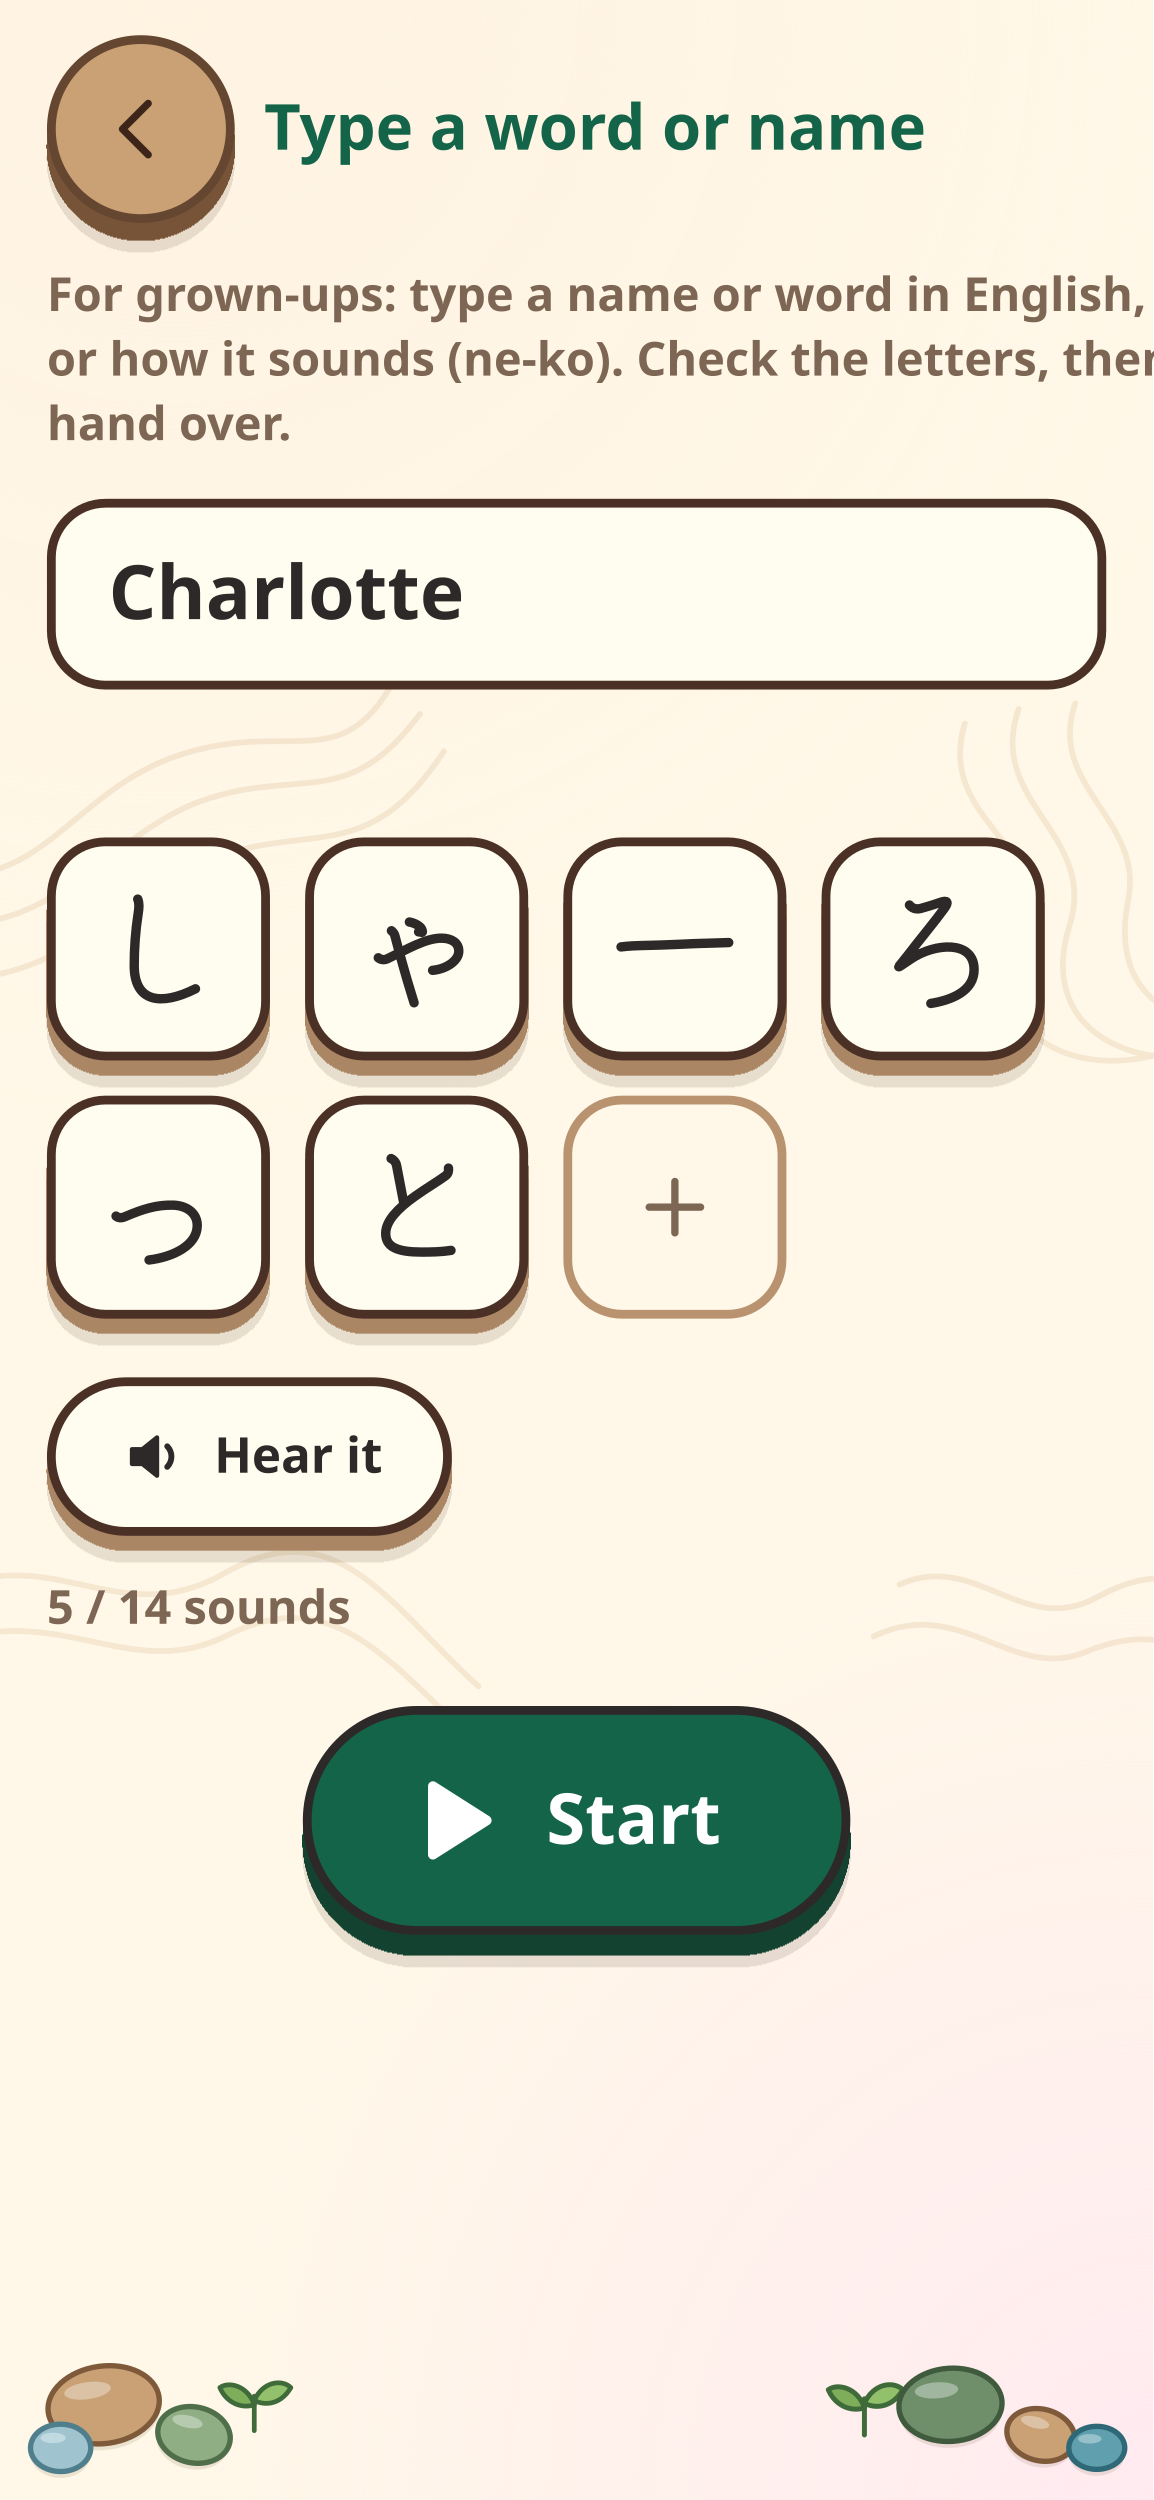
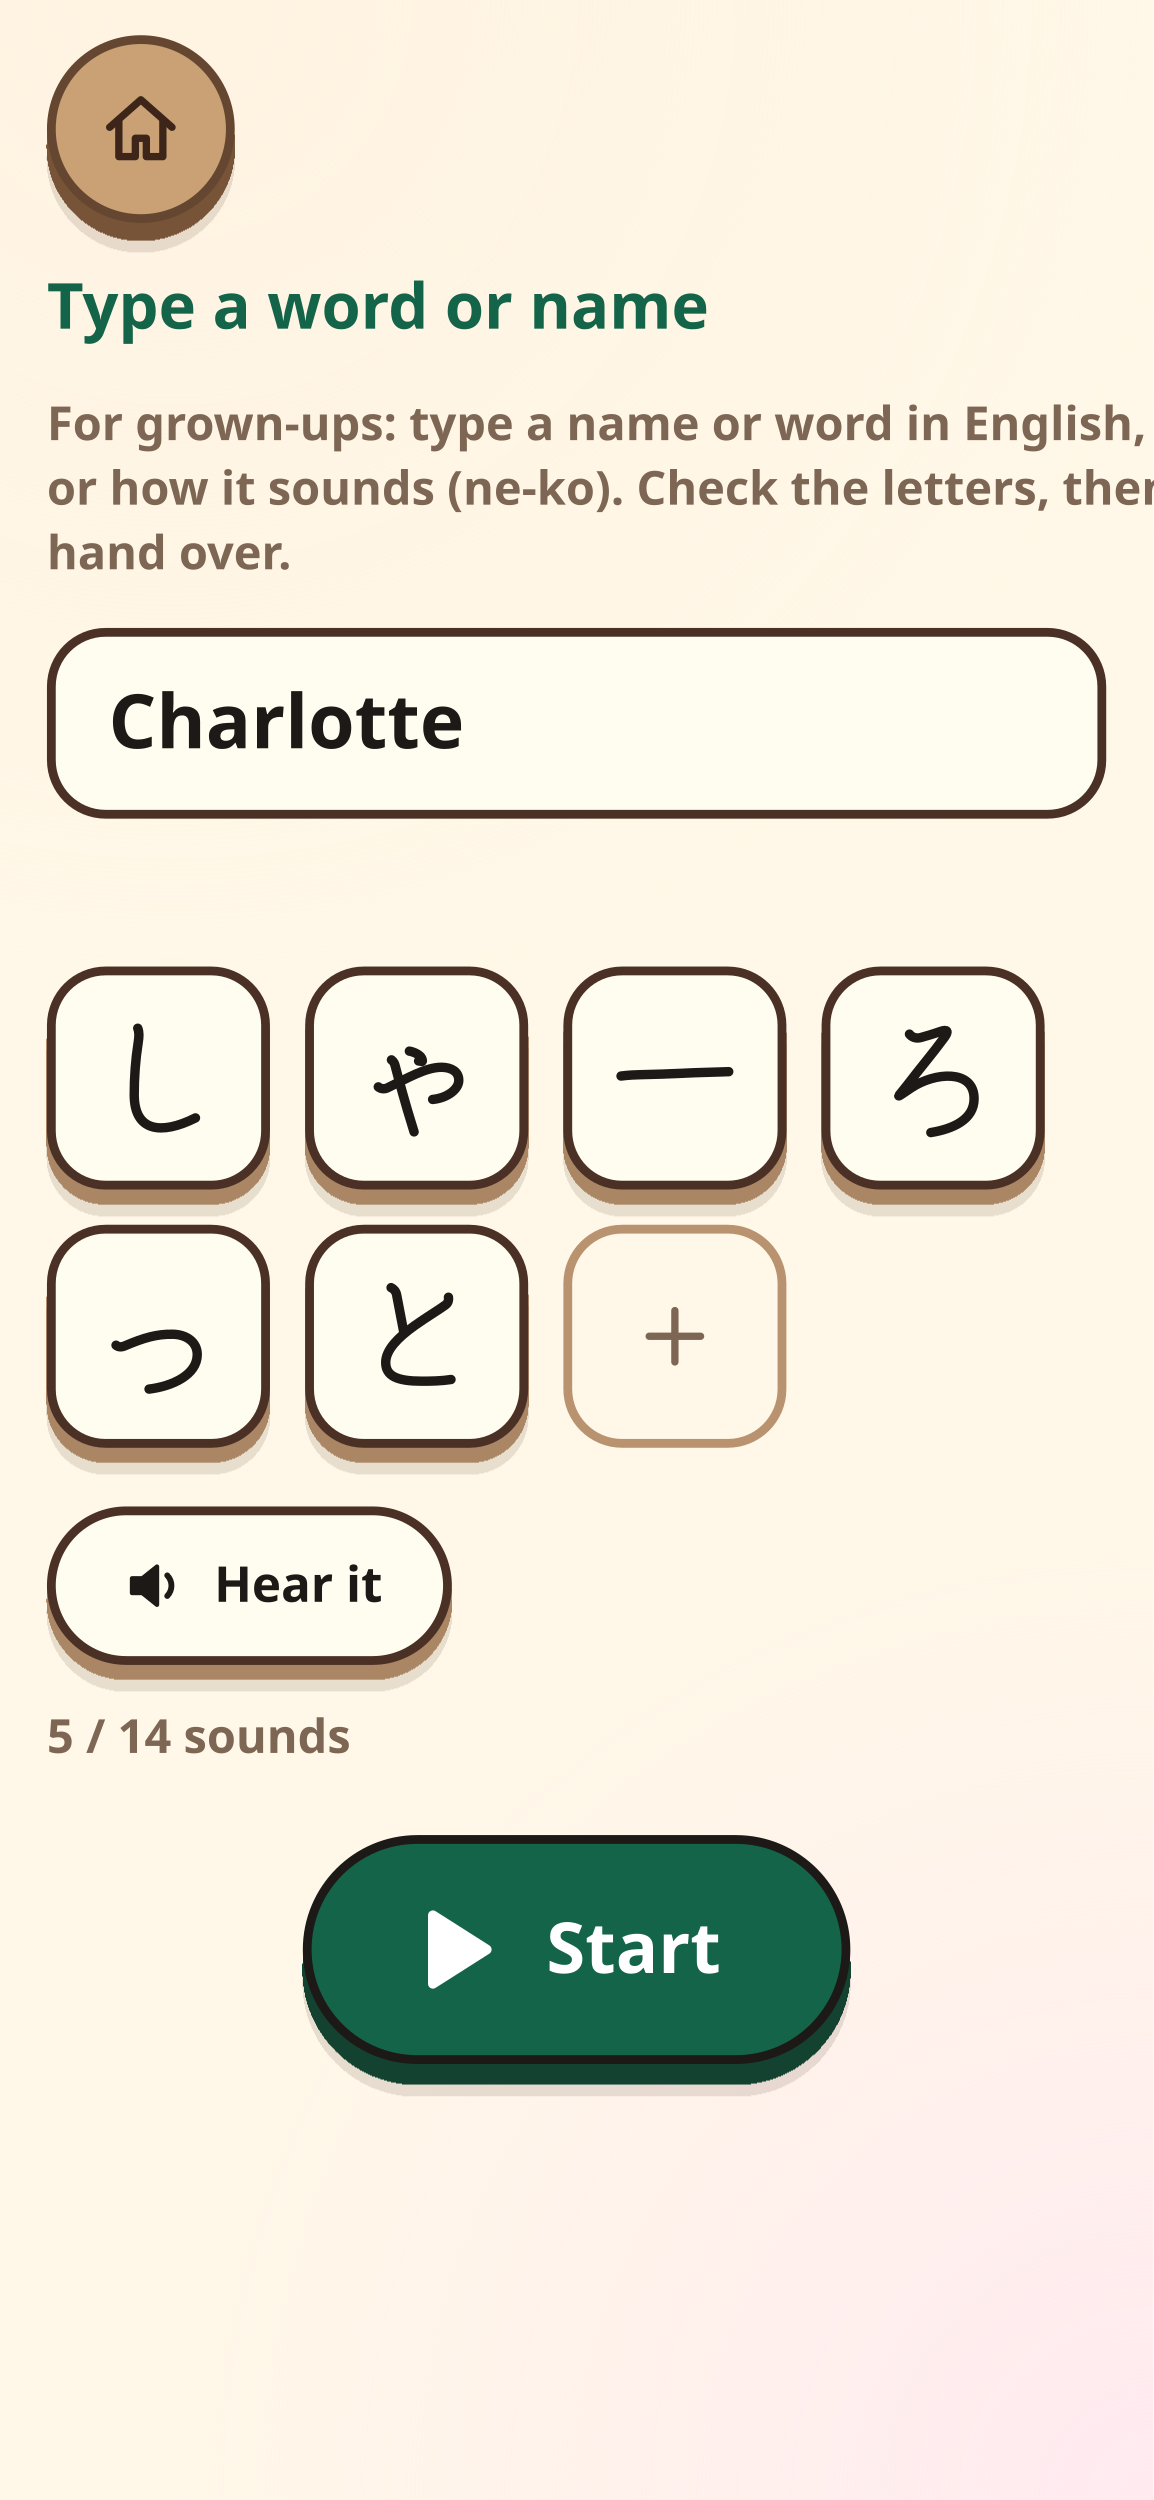
<svg xmlns="http://www.w3.org/2000/svg" width="393" height="852" viewBox="0 0 393 852" fill="none">
  <defs>
    <radialGradient id="glowA" cx="58.95" cy="0" r="383.4" gradientUnits="userSpaceOnUse">
      <stop stop-color="#fff3e2" />
      <stop offset="1" stop-color="#fff3e2" stop-opacity="0" />
    </radialGradient>
    <radialGradient id="glowB" cx="393" cy="852" r="340.8" gradientUnits="userSpaceOnUse">
      <stop stop-color="#ffeaf0" />
      <stop offset="1" stop-color="#ffeaf0" stop-opacity="0" />
    </radialGradient>
    <filter id="shadow1" x="2" y="-2" width="92" height="92" filterUnits="userSpaceOnUse" color-interpolation-filters="sRGB">
      <feFlood flood-opacity="0" result="BackgroundImageFix" />
      <feColorMatrix in="SourceAlpha" type="matrix" values="0 0 0 0 0 0 0 0 0 0 0 0 0 0 0 0 0 0 127 0" result="hardAlpha" />
      <feOffset dx="0" dy="6" />
      <feColorMatrix type="matrix" values="0 0 0 0 0.494 0 0 0 0 0.353 0 0 0 0 0.231 0 0 0 1 0" />
      <feBlend mode="normal" in2="BackgroundImageFix" result="effect1_dropShadow" />
      <feColorMatrix in="SourceAlpha" type="matrix" values="0 0 0 0 0 0 0 0 0 0 0 0 0 0 0 0 0 0 127 0" result="hardAlpha" />
      <feOffset dx="0" dy="10" />
      <feColorMatrix type="matrix" values="0 0 0 0 0.263 0 0 0 0 0.169 0 0 0 0 0.110 0 0 0 0.13 0" />
      <feBlend mode="normal" in2="effect1_dropShadow" result="effect2_dropShadow" />
      <feBlend mode="normal" in="SourceGraphic" in2="effect2_dropShadow" result="shape" />
    </filter>
-     <filter id="shadow2" x="3" y="272.4" width="102" height="102" filterUnits="userSpaceOnUse" color-interpolation-filters="sRGB">
-       <feFlood flood-opacity="0" result="BackgroundImageFix" />
-       <feColorMatrix in="SourceAlpha" type="matrix" values="0 0 0 0 0 0 0 0 0 0 0 0 0 0 0 0 0 0 127 0" result="hardAlpha" />
-       <feOffset dx="0" dy="5" />
-       <feColorMatrix type="matrix" values="0 0 0 0 0.725 0 0 0 0 0.576 0 0 0 0 0.435 0 0 0 1 0" />
-       <feBlend mode="normal" in2="BackgroundImageFix" result="effect1_dropShadow" />
-       <feColorMatrix in="SourceAlpha" type="matrix" values="0 0 0 0 0 0 0 0 0 0 0 0 0 0 0 0 0 0 127 0" result="hardAlpha" />
-       <feOffset dx="0" dy="9" />
-       <feColorMatrix type="matrix" values="0 0 0 0 0.263 0 0 0 0 0.169 0 0 0 0 0.110 0 0 0 0.13 0" />
-       <feBlend mode="normal" in2="effect1_dropShadow" result="effect2_dropShadow" />
-       <feBlend mode="normal" in="SourceGraphic" in2="effect2_dropShadow" result="shape" />
-     </filter>
-     <filter id="shadow3" x="91" y="272.4" width="102" height="102" filterUnits="userSpaceOnUse" color-interpolation-filters="sRGB">
-       <feFlood flood-opacity="0" result="BackgroundImageFix" />
-       <feColorMatrix in="SourceAlpha" type="matrix" values="0 0 0 0 0 0 0 0 0 0 0 0 0 0 0 0 0 0 127 0" result="hardAlpha" />
-       <feOffset dx="0" dy="5" />
-       <feColorMatrix type="matrix" values="0 0 0 0 0.725 0 0 0 0 0.576 0 0 0 0 0.435 0 0 0 1 0" />
-       <feBlend mode="normal" in2="BackgroundImageFix" result="effect1_dropShadow" />
-       <feColorMatrix in="SourceAlpha" type="matrix" values="0 0 0 0 0 0 0 0 0 0 0 0 0 0 0 0 0 0 127 0" result="hardAlpha" />
-       <feOffset dx="0" dy="9" />
-       <feColorMatrix type="matrix" values="0 0 0 0 0.263 0 0 0 0 0.169 0 0 0 0 0.110 0 0 0 0.13 0" />
-       <feBlend mode="normal" in2="effect1_dropShadow" result="effect2_dropShadow" />
-       <feBlend mode="normal" in="SourceGraphic" in2="effect2_dropShadow" result="shape" />
-     </filter>
-     <filter id="shadow4" x="179" y="272.4" width="102" height="102" filterUnits="userSpaceOnUse" color-interpolation-filters="sRGB">
-       <feFlood flood-opacity="0" result="BackgroundImageFix" />
-       <feColorMatrix in="SourceAlpha" type="matrix" values="0 0 0 0 0 0 0 0 0 0 0 0 0 0 0 0 0 0 127 0" result="hardAlpha" />
-       <feOffset dx="0" dy="5" />
-       <feColorMatrix type="matrix" values="0 0 0 0 0.725 0 0 0 0 0.576 0 0 0 0 0.435 0 0 0 1 0" />
-       <feBlend mode="normal" in2="BackgroundImageFix" result="effect1_dropShadow" />
-       <feColorMatrix in="SourceAlpha" type="matrix" values="0 0 0 0 0 0 0 0 0 0 0 0 0 0 0 0 0 0 127 0" result="hardAlpha" />
-       <feOffset dx="0" dy="9" />
-       <feColorMatrix type="matrix" values="0 0 0 0 0.263 0 0 0 0 0.169 0 0 0 0 0.110 0 0 0 0.13 0" />
-       <feBlend mode="normal" in2="effect1_dropShadow" result="effect2_dropShadow" />
-       <feBlend mode="normal" in="SourceGraphic" in2="effect2_dropShadow" result="shape" />
-     </filter>
-     <filter id="shadow5" x="267" y="272.4" width="102" height="102" filterUnits="userSpaceOnUse" color-interpolation-filters="sRGB">
-       <feFlood flood-opacity="0" result="BackgroundImageFix" />
-       <feColorMatrix in="SourceAlpha" type="matrix" values="0 0 0 0 0 0 0 0 0 0 0 0 0 0 0 0 0 0 127 0" result="hardAlpha" />
-       <feOffset dx="0" dy="5" />
-       <feColorMatrix type="matrix" values="0 0 0 0 0.725 0 0 0 0 0.576 0 0 0 0 0.435 0 0 0 1 0" />
-       <feBlend mode="normal" in2="BackgroundImageFix" result="effect1_dropShadow" />
-       <feColorMatrix in="SourceAlpha" type="matrix" values="0 0 0 0 0 0 0 0 0 0 0 0 0 0 0 0 0 0 127 0" result="hardAlpha" />
-       <feOffset dx="0" dy="9" />
-       <feColorMatrix type="matrix" values="0 0 0 0 0.263 0 0 0 0 0.169 0 0 0 0 0.110 0 0 0 0.13 0" />
-       <feBlend mode="normal" in2="effect1_dropShadow" result="effect2_dropShadow" />
-       <feBlend mode="normal" in="SourceGraphic" in2="effect2_dropShadow" result="shape" />
-     </filter>
-     <filter id="shadow6" x="3" y="360.4" width="102" height="102" filterUnits="userSpaceOnUse" color-interpolation-filters="sRGB">
-       <feFlood flood-opacity="0" result="BackgroundImageFix" />
-       <feColorMatrix in="SourceAlpha" type="matrix" values="0 0 0 0 0 0 0 0 0 0 0 0 0 0 0 0 0 0 127 0" result="hardAlpha" />
-       <feOffset dx="0" dy="5" />
-       <feColorMatrix type="matrix" values="0 0 0 0 0.725 0 0 0 0 0.576 0 0 0 0 0.435 0 0 0 1 0" />
-       <feBlend mode="normal" in2="BackgroundImageFix" result="effect1_dropShadow" />
-       <feColorMatrix in="SourceAlpha" type="matrix" values="0 0 0 0 0 0 0 0 0 0 0 0 0 0 0 0 0 0 127 0" result="hardAlpha" />
-       <feOffset dx="0" dy="9" />
-       <feColorMatrix type="matrix" values="0 0 0 0 0.263 0 0 0 0 0.169 0 0 0 0 0.110 0 0 0 0.13 0" />
-       <feBlend mode="normal" in2="effect1_dropShadow" result="effect2_dropShadow" />
-       <feBlend mode="normal" in="SourceGraphic" in2="effect2_dropShadow" result="shape" />
-     </filter>
-     <filter id="shadow7" x="91" y="360.4" width="102" height="102" filterUnits="userSpaceOnUse" color-interpolation-filters="sRGB">
-       <feFlood flood-opacity="0" result="BackgroundImageFix" />
-       <feColorMatrix in="SourceAlpha" type="matrix" values="0 0 0 0 0 0 0 0 0 0 0 0 0 0 0 0 0 0 127 0" result="hardAlpha" />
-       <feOffset dx="0" dy="5" />
-       <feColorMatrix type="matrix" values="0 0 0 0 0.725 0 0 0 0 0.576 0 0 0 0 0.435 0 0 0 1 0" />
-       <feBlend mode="normal" in2="BackgroundImageFix" result="effect1_dropShadow" />
-       <feColorMatrix in="SourceAlpha" type="matrix" values="0 0 0 0 0 0 0 0 0 0 0 0 0 0 0 0 0 0 127 0" result="hardAlpha" />
-       <feOffset dx="0" dy="9" />
-       <feColorMatrix type="matrix" values="0 0 0 0 0.263 0 0 0 0 0.169 0 0 0 0 0.110 0 0 0 0.13 0" />
-       <feBlend mode="normal" in2="effect1_dropShadow" result="effect2_dropShadow" />
-       <feBlend mode="normal" in="SourceGraphic" in2="effect2_dropShadow" result="shape" />
-     </filter>
-     <filter id="shadow8" x="3" y="456.4" width="164" height="80" filterUnits="userSpaceOnUse" color-interpolation-filters="sRGB">
-       <feFlood flood-opacity="0" result="BackgroundImageFix" />
-       <feColorMatrix in="SourceAlpha" type="matrix" values="0 0 0 0 0 0 0 0 0 0 0 0 0 0 0 0 0 0 127 0" result="hardAlpha" />
-       <feOffset dx="0" dy="5" />
-       <feColorMatrix type="matrix" values="0 0 0 0 0.725 0 0 0 0 0.576 0 0 0 0 0.435 0 0 0 1 0" />
-       <feBlend mode="normal" in2="BackgroundImageFix" result="effect1_dropShadow" />
-       <feColorMatrix in="SourceAlpha" type="matrix" values="0 0 0 0 0 0 0 0 0 0 0 0 0 0 0 0 0 0 127 0" result="hardAlpha" />
-       <feOffset dx="0" dy="9" />
-       <feColorMatrix type="matrix" values="0 0 0 0 0.263 0 0 0 0 0.169 0 0 0 0 0.110 0 0 0 0.13 0" />
-       <feBlend mode="normal" in2="effect1_dropShadow" result="effect2_dropShadow" />
-       <feBlend mode="normal" in="SourceGraphic" in2="effect2_dropShadow" result="shape" />
-     </filter>
-     <filter id="shadow9" x="88.2" y="566.4" width="216.6" height="108" filterUnits="userSpaceOnUse" color-interpolation-filters="sRGB">
+     <filter id="shadow2" x="3" y="316.4" width="102" height="102" filterUnits="userSpaceOnUse" color-interpolation-filters="sRGB">
+       <feFlood flood-opacity="0" result="BackgroundImageFix" />
+       <feColorMatrix in="SourceAlpha" type="matrix" values="0 0 0 0 0 0 0 0 0 0 0 0 0 0 0 0 0 0 127 0" result="hardAlpha" />
+       <feOffset dx="0" dy="5" />
+       <feColorMatrix type="matrix" values="0 0 0 0 0.725 0 0 0 0 0.576 0 0 0 0 0.435 0 0 0 1 0" />
+       <feBlend mode="normal" in2="BackgroundImageFix" result="effect1_dropShadow" />
+       <feColorMatrix in="SourceAlpha" type="matrix" values="0 0 0 0 0 0 0 0 0 0 0 0 0 0 0 0 0 0 127 0" result="hardAlpha" />
+       <feOffset dx="0" dy="9" />
+       <feColorMatrix type="matrix" values="0 0 0 0 0.263 0 0 0 0 0.169 0 0 0 0 0.110 0 0 0 0.13 0" />
+       <feBlend mode="normal" in2="effect1_dropShadow" result="effect2_dropShadow" />
+       <feBlend mode="normal" in="SourceGraphic" in2="effect2_dropShadow" result="shape" />
+     </filter>
+     <filter id="shadow3" x="91" y="316.4" width="102" height="102" filterUnits="userSpaceOnUse" color-interpolation-filters="sRGB">
+       <feFlood flood-opacity="0" result="BackgroundImageFix" />
+       <feColorMatrix in="SourceAlpha" type="matrix" values="0 0 0 0 0 0 0 0 0 0 0 0 0 0 0 0 0 0 127 0" result="hardAlpha" />
+       <feOffset dx="0" dy="5" />
+       <feColorMatrix type="matrix" values="0 0 0 0 0.725 0 0 0 0 0.576 0 0 0 0 0.435 0 0 0 1 0" />
+       <feBlend mode="normal" in2="BackgroundImageFix" result="effect1_dropShadow" />
+       <feColorMatrix in="SourceAlpha" type="matrix" values="0 0 0 0 0 0 0 0 0 0 0 0 0 0 0 0 0 0 127 0" result="hardAlpha" />
+       <feOffset dx="0" dy="9" />
+       <feColorMatrix type="matrix" values="0 0 0 0 0.263 0 0 0 0 0.169 0 0 0 0 0.110 0 0 0 0.13 0" />
+       <feBlend mode="normal" in2="effect1_dropShadow" result="effect2_dropShadow" />
+       <feBlend mode="normal" in="SourceGraphic" in2="effect2_dropShadow" result="shape" />
+     </filter>
+     <filter id="shadow4" x="179" y="316.4" width="102" height="102" filterUnits="userSpaceOnUse" color-interpolation-filters="sRGB">
+       <feFlood flood-opacity="0" result="BackgroundImageFix" />
+       <feColorMatrix in="SourceAlpha" type="matrix" values="0 0 0 0 0 0 0 0 0 0 0 0 0 0 0 0 0 0 127 0" result="hardAlpha" />
+       <feOffset dx="0" dy="5" />
+       <feColorMatrix type="matrix" values="0 0 0 0 0.725 0 0 0 0 0.576 0 0 0 0 0.435 0 0 0 1 0" />
+       <feBlend mode="normal" in2="BackgroundImageFix" result="effect1_dropShadow" />
+       <feColorMatrix in="SourceAlpha" type="matrix" values="0 0 0 0 0 0 0 0 0 0 0 0 0 0 0 0 0 0 127 0" result="hardAlpha" />
+       <feOffset dx="0" dy="9" />
+       <feColorMatrix type="matrix" values="0 0 0 0 0.263 0 0 0 0 0.169 0 0 0 0 0.110 0 0 0 0.13 0" />
+       <feBlend mode="normal" in2="effect1_dropShadow" result="effect2_dropShadow" />
+       <feBlend mode="normal" in="SourceGraphic" in2="effect2_dropShadow" result="shape" />
+     </filter>
+     <filter id="shadow5" x="267" y="316.4" width="102" height="102" filterUnits="userSpaceOnUse" color-interpolation-filters="sRGB">
+       <feFlood flood-opacity="0" result="BackgroundImageFix" />
+       <feColorMatrix in="SourceAlpha" type="matrix" values="0 0 0 0 0 0 0 0 0 0 0 0 0 0 0 0 0 0 127 0" result="hardAlpha" />
+       <feOffset dx="0" dy="5" />
+       <feColorMatrix type="matrix" values="0 0 0 0 0.725 0 0 0 0 0.576 0 0 0 0 0.435 0 0 0 1 0" />
+       <feBlend mode="normal" in2="BackgroundImageFix" result="effect1_dropShadow" />
+       <feColorMatrix in="SourceAlpha" type="matrix" values="0 0 0 0 0 0 0 0 0 0 0 0 0 0 0 0 0 0 127 0" result="hardAlpha" />
+       <feOffset dx="0" dy="9" />
+       <feColorMatrix type="matrix" values="0 0 0 0 0.263 0 0 0 0 0.169 0 0 0 0 0.110 0 0 0 0.13 0" />
+       <feBlend mode="normal" in2="effect1_dropShadow" result="effect2_dropShadow" />
+       <feBlend mode="normal" in="SourceGraphic" in2="effect2_dropShadow" result="shape" />
+     </filter>
+     <filter id="shadow6" x="3" y="404.4" width="102" height="102" filterUnits="userSpaceOnUse" color-interpolation-filters="sRGB">
+       <feFlood flood-opacity="0" result="BackgroundImageFix" />
+       <feColorMatrix in="SourceAlpha" type="matrix" values="0 0 0 0 0 0 0 0 0 0 0 0 0 0 0 0 0 0 127 0" result="hardAlpha" />
+       <feOffset dx="0" dy="5" />
+       <feColorMatrix type="matrix" values="0 0 0 0 0.725 0 0 0 0 0.576 0 0 0 0 0.435 0 0 0 1 0" />
+       <feBlend mode="normal" in2="BackgroundImageFix" result="effect1_dropShadow" />
+       <feColorMatrix in="SourceAlpha" type="matrix" values="0 0 0 0 0 0 0 0 0 0 0 0 0 0 0 0 0 0 127 0" result="hardAlpha" />
+       <feOffset dx="0" dy="9" />
+       <feColorMatrix type="matrix" values="0 0 0 0 0.263 0 0 0 0 0.169 0 0 0 0 0.110 0 0 0 0.13 0" />
+       <feBlend mode="normal" in2="effect1_dropShadow" result="effect2_dropShadow" />
+       <feBlend mode="normal" in="SourceGraphic" in2="effect2_dropShadow" result="shape" />
+     </filter>
+     <filter id="shadow7" x="91" y="404.4" width="102" height="102" filterUnits="userSpaceOnUse" color-interpolation-filters="sRGB">
+       <feFlood flood-opacity="0" result="BackgroundImageFix" />
+       <feColorMatrix in="SourceAlpha" type="matrix" values="0 0 0 0 0 0 0 0 0 0 0 0 0 0 0 0 0 0 127 0" result="hardAlpha" />
+       <feOffset dx="0" dy="5" />
+       <feColorMatrix type="matrix" values="0 0 0 0 0.725 0 0 0 0 0.576 0 0 0 0 0.435 0 0 0 1 0" />
+       <feBlend mode="normal" in2="BackgroundImageFix" result="effect1_dropShadow" />
+       <feColorMatrix in="SourceAlpha" type="matrix" values="0 0 0 0 0 0 0 0 0 0 0 0 0 0 0 0 0 0 127 0" result="hardAlpha" />
+       <feOffset dx="0" dy="9" />
+       <feColorMatrix type="matrix" values="0 0 0 0 0.263 0 0 0 0 0.169 0 0 0 0 0.110 0 0 0 0.13 0" />
+       <feBlend mode="normal" in2="effect1_dropShadow" result="effect2_dropShadow" />
+       <feBlend mode="normal" in="SourceGraphic" in2="effect2_dropShadow" result="shape" />
+     </filter>
+     <filter id="shadow8" x="3" y="500.4" width="164" height="80" filterUnits="userSpaceOnUse" color-interpolation-filters="sRGB">
+       <feFlood flood-opacity="0" result="BackgroundImageFix" />
+       <feColorMatrix in="SourceAlpha" type="matrix" values="0 0 0 0 0 0 0 0 0 0 0 0 0 0 0 0 0 0 127 0" result="hardAlpha" />
+       <feOffset dx="0" dy="5" />
+       <feColorMatrix type="matrix" values="0 0 0 0 0.725 0 0 0 0 0.576 0 0 0 0 0.435 0 0 0 1 0" />
+       <feBlend mode="normal" in2="BackgroundImageFix" result="effect1_dropShadow" />
+       <feColorMatrix in="SourceAlpha" type="matrix" values="0 0 0 0 0 0 0 0 0 0 0 0 0 0 0 0 0 0 127 0" result="hardAlpha" />
+       <feOffset dx="0" dy="9" />
+       <feColorMatrix type="matrix" values="0 0 0 0 0.263 0 0 0 0 0.169 0 0 0 0 0.110 0 0 0 0.13 0" />
+       <feBlend mode="normal" in2="effect1_dropShadow" result="effect2_dropShadow" />
+       <feBlend mode="normal" in="SourceGraphic" in2="effect2_dropShadow" result="shape" />
+     </filter>
+     <filter id="shadow9" x="88.2" y="610.4" width="216.6" height="108" filterUnits="userSpaceOnUse" color-interpolation-filters="sRGB">
      <feFlood flood-opacity="0" result="BackgroundImageFix" />
      <feColorMatrix in="SourceAlpha" type="matrix" values="0 0 0 0 0 0 0 0 0 0 0 0 0 0 0 0 0 0 127 0" result="hardAlpha" />
      <feOffset dx="0" dy="7" />
      <feColorMatrix type="matrix" values="0 0 0 0 0.043 0 0 0 0 0.271 0 0 0 0 0.196 0 0 0 1 0" />
      <feBlend mode="normal" in2="BackgroundImageFix" result="effect1_dropShadow" />
      <feColorMatrix in="SourceAlpha" type="matrix" values="0 0 0 0 0 0 0 0 0 0 0 0 0 0 0 0 0 0 127 0" result="hardAlpha" />
      <feOffset dx="0" dy="11" />
      <feColorMatrix type="matrix" values="0 0 0 0 0.263 0 0 0 0 0.169 0 0 0 0 0.110 0 0 0 0.13 0" />
      <feBlend mode="normal" in2="effect1_dropShadow" result="effect2_dropShadow" />
      <feBlend mode="normal" in="SourceGraphic" in2="effect2_dropShadow" result="shape" />
    </filter>
  </defs>
  <g id="background">
    <rect width="393" height="852" fill="rgb(255, 248, 232)" />
    <rect width="393" height="852" fill="url(#glowA)" />
    <rect width="393" height="852" fill="url(#glowB)" />
  </g>
  <g id="div">
-     <g id="svg" transform="translate(0 262.3) scale(0.3275)">
-       <g fill="none" stroke="rgb(217, 185, 143)" stroke-width="6px" stroke-linecap="round" stroke-linejoin="miter" opacity="0.27">
-         <path d="M-80 102C38 138 73 22 186-15S350 5 405-84" fill="none" stroke="rgb(217, 185, 143)" stroke-width="6px" stroke-linecap="round" stroke-linejoin="miter" />
-         <path d="M-96 151C45 195 109 67 211 32S361 44 437-58" fill="none" stroke="rgb(217, 185, 143)" stroke-width="6px" stroke-linecap="round" stroke-linejoin="miter" />
-         <path d="M-94 209C48 248 126 127 226 91S383 100 462-19" fill="none" stroke="rgb(217, 185, 143)" stroke-width="6px" stroke-linecap="round" stroke-linejoin="miter" />
-         <path d="M1004-48c-31 105 98 122 57 224s62 149 154 117" fill="none" stroke="rgb(217, 185, 143)" stroke-width="6px" stroke-linecap="round" stroke-linejoin="miter" />
-         <path d="M1060-63c-34 98 83 129 53 225s42 144 135 138" fill="none" stroke="rgb(217, 185, 143)" stroke-width="6px" stroke-linecap="round" stroke-linejoin="miter" />
-         <path d="M1119-69c-30 87 72 120 55 205s31 129 111 130" fill="none" stroke="rgb(217, 185, 143)" stroke-width="6px" stroke-linecap="round" stroke-linejoin="miter" />
-         <path d="M-79 867c127-78 196 36 313-31s170 33 264 118" fill="none" stroke="rgb(217, 185, 143)" stroke-width="6px" stroke-linecap="round" stroke-linejoin="miter" />
-         <path d="M-99 931c143-88 223 26 335-30s168 27 263 115" fill="none" stroke="rgb(217, 185, 143)" stroke-width="6px" stroke-linecap="round" stroke-linejoin="miter" />
-         <path d="M936 848c80-36 128 56 206 13s130-11 181 55" fill="none" stroke="rgb(217, 185, 143)" stroke-width="6px" stroke-linecap="round" stroke-linejoin="miter" />
-         <path d="M909 902c91-44 144 48 221 16s126-3 186 66" fill="none" stroke="rgb(217, 185, 143)" stroke-width="6px" stroke-linecap="round" stroke-linejoin="miter" />
-       </g>
-     </g>
-     <g id="svg-2" transform="translate(6 787.3) scale(0.7332)">
-       <g transform="translate(40 44) rotate(-8)" fill="rgb(0, 0, 0)" stroke="none" stroke-width="1px" stroke-linecap="butt" stroke-linejoin="miter">
-         <ellipse rx="26" ry="18" cy="3" fill="rgba(120, 90, 60, 0.14)" stroke="none" stroke-width="1px" stroke-linecap="butt" stroke-linejoin="miter" />
-         <ellipse rx="26" ry="18" fill="rgb(201, 161, 117)" stroke="rgb(126, 90, 59)" stroke-width="2.5px" stroke-linecap="butt" stroke-linejoin="miter" />
-         <ellipse rx="10.92" ry="3.96" cx="-6.5" cy="-7.56" fill="rgb(255, 255, 255)" opacity="0.35" stroke="none" stroke-width="1px" stroke-linecap="butt" stroke-linejoin="miter" />
-       </g>
-       <g transform="translate(82 58) rotate(12)" fill="rgb(0, 0, 0)" stroke="none" stroke-width="1px" stroke-linecap="butt" stroke-linejoin="miter">
-         <ellipse rx="17" ry="13" cy="3" fill="rgba(120, 90, 60, 0.14)" stroke="none" stroke-width="1px" stroke-linecap="butt" stroke-linejoin="miter" />
-         <ellipse rx="17" ry="13" fill="rgb(143, 174, 132)" stroke="rgb(79, 110, 74)" stroke-width="2.5px" stroke-linecap="butt" stroke-linejoin="miter" />
-         <ellipse rx="7.14" ry="2.86" cx="-4.25" cy="-5.46" fill="rgb(255, 255, 255)" opacity="0.35" stroke="none" stroke-width="1px" stroke-linecap="butt" stroke-linejoin="miter" />
-       </g>
-       <g transform="translate(20 64) rotate(0)" fill="rgb(0, 0, 0)" stroke="none" stroke-width="1px" stroke-linecap="butt" stroke-linejoin="miter">
-         <ellipse rx="14" ry="11" cy="3" fill="rgba(120, 90, 60, 0.14)" stroke="none" stroke-width="1px" stroke-linecap="butt" stroke-linejoin="miter" />
-         <ellipse rx="14" ry="11" fill="rgb(159, 196, 207)" stroke="rgb(79, 127, 140)" stroke-width="2.5px" stroke-linecap="butt" stroke-linejoin="miter" />
-         <ellipse rx="5.88" ry="2.42" cx="-3.5" cy="-4.62" fill="rgb(255, 255, 255)" opacity="0.35" stroke="none" stroke-width="1px" stroke-linecap="butt" stroke-linejoin="miter" />
-       </g>
-       <g transform="translate(110 56) scale(1)" stroke="rgb(63, 107, 58)" stroke-width="2.2px" stroke-linejoin="round" stroke-linecap="round" fill="rgb(0, 0, 0)">
-         <path d="M0 0v-16" fill="none" stroke="rgb(63, 107, 58)" stroke-width="2.2px" stroke-linecap="round" stroke-linejoin="round" />
-         <path d="M0-12c-3-9-12-11-16-8 3 7 10 10 16 8z" fill="rgb(127, 174, 90)" stroke="rgb(63, 107, 58)" stroke-width="2.2px" stroke-linecap="round" stroke-linejoin="round" />
-         <path d="M0-14c4-9 13-10 17-6-4 7-11 9-17 6z" fill="rgb(147, 192, 106)" stroke="rgb(63, 107, 58)" stroke-width="2.2px" stroke-linecap="round" stroke-linejoin="round" />
-       </g>
-     </g>
-     <g id="svg-3" transform="translate(277 787.3) scale(0.7332)">
-       <g transform="translate(24 58) scale(1.05)" stroke="rgb(63, 107, 58)" stroke-width="2.2px" stroke-linejoin="round" stroke-linecap="round" fill="rgb(0, 0, 0)">
-         <path d="M0 0v-16" fill="none" stroke="rgb(63, 107, 58)" stroke-width="2.2px" stroke-linecap="round" stroke-linejoin="round" />
-         <path d="M0-12c-3-9-12-11-16-8 3 7 10 10 16 8z" fill="rgb(127, 174, 90)" stroke="rgb(63, 107, 58)" stroke-width="2.2px" stroke-linecap="round" stroke-linejoin="round" />
-         <path d="M0-14c4-9 13-10 17-6-4 7-11 9-17 6z" fill="rgb(147, 192, 106)" stroke="rgb(63, 107, 58)" stroke-width="2.2px" stroke-linecap="round" stroke-linejoin="round" />
-       </g>
-       <g transform="translate(64 44) rotate(-4)" fill="rgb(0, 0, 0)" stroke="none" stroke-width="1px" stroke-linecap="butt" stroke-linejoin="miter">
-         <ellipse rx="24" ry="17" cy="3" fill="rgba(120, 90, 60, 0.14)" stroke="none" stroke-width="1px" stroke-linecap="butt" stroke-linejoin="miter" />
-         <ellipse rx="24" ry="17" fill="rgb(111, 143, 106)" stroke="rgb(63, 90, 60)" stroke-width="2.5px" stroke-linecap="butt" stroke-linejoin="miter" />
-         <ellipse rx="10.08" ry="3.74" cx="-6" cy="-7.14" fill="rgb(255, 255, 255)" opacity="0.35" stroke="none" stroke-width="1px" stroke-linecap="butt" stroke-linejoin="miter" />
-       </g>
-       <g transform="translate(106 58) rotate(14)" fill="rgb(0, 0, 0)" stroke="none" stroke-width="1px" stroke-linecap="butt" stroke-linejoin="miter">
-         <ellipse rx="16" ry="12" cy="3" fill="rgba(120, 90, 60, 0.14)" stroke="none" stroke-width="1px" stroke-linecap="butt" stroke-linejoin="miter" />
-         <ellipse rx="16" ry="12" fill="rgb(201, 161, 117)" stroke="rgb(126, 90, 59)" stroke-width="2.5px" stroke-linecap="butt" stroke-linejoin="miter" />
-         <ellipse rx="6.72" ry="2.64" cx="-4" cy="-5.04" fill="rgb(255, 255, 255)" opacity="0.35" stroke="none" stroke-width="1px" stroke-linecap="butt" stroke-linejoin="miter" />
-       </g>
-       <g transform="translate(132 64) rotate(0)" fill="rgb(0, 0, 0)" stroke="none" stroke-width="1px" stroke-linecap="butt" stroke-linejoin="miter">
-         <ellipse rx="13" ry="10" cy="3" fill="rgba(120, 90, 60, 0.14)" stroke="none" stroke-width="1px" stroke-linecap="butt" stroke-linejoin="miter" />
-         <ellipse rx="13" ry="10" fill="rgb(95, 159, 174)" stroke="rgb(47, 104, 118)" stroke-width="2.5px" stroke-linecap="butt" stroke-linejoin="miter" />
-         <ellipse rx="5.46" ry="2.2" cx="-3.25" cy="-4.2" fill="rgb(255, 255, 255)" opacity="0.35" stroke="none" stroke-width="1px" stroke-linecap="butt" stroke-linejoin="miter" />
-       </g>
-     </g>
-   </g>
-   <g id="div-2">
    <g id="screen">
      <g id="topbar">
-         <g id="Back">
+         <g id="Home">
          <rect x="17.5" y="13.5" width="61" height="61" rx="30.5" fill="rgb(201, 161, 117)" stroke="rgb(101, 71, 49)" stroke-width="3" filter="url(#shadow1)" />
-           <g id="svg-4" transform="translate(33 29) scale(0.625)">
-             <path d="M28 10 14 24l14 14" fill="none" stroke="rgb(61, 38, 25)" stroke-width="4px" stroke-linecap="round" stroke-linejoin="round" />
-           </g>
-         </g>
-         <g id="h2">
-           <text x="90" y="51" font-family="Nunito, ui-rounded, 'SF Pro Rounded', 'Hiragino Maru Gothic ProN', 'Segoe UI', system-ui, sans-serif" font-size="21.6" font-weight="900" fill="rgb(20, 100, 73)" xml:space="preserve">Type a word or name</text>
+           <g id="svg" transform="translate(33 29) scale(0.625)">
+             <path d="M7 23 24 8l17 15" fill="none" stroke="rgb(61, 38, 25)" stroke-width="4px" stroke-linecap="round" stroke-linejoin="round" />
+             <path d="M12 20v19h9V29h6v10h9V20" fill="none" stroke="rgb(61, 38, 25)" stroke-width="4px" stroke-linecap="round" stroke-linejoin="round" />
+           </g>
        </g>
      </g>
      <g id="entry-body">
+         <g id="entry-title">
+           <text x="16" y="112" font-family="Nunito, ui-rounded, 'SF Pro Rounded', 'Hiragino Maru Gothic ProN', 'Segoe UI', system-ui, sans-serif" font-size="21.6" font-weight="900" fill="rgb(20, 100, 73)" xml:space="preserve">Type a word or name</text>
+         </g>
        <g id="for-grownups">
-           <text x="16" y="106" font-family="Nunito, ui-rounded, 'SF Pro Rounded', 'Hiragino Maru Gothic ProN', 'Segoe UI', system-ui, sans-serif" font-size="16" font-weight="700" fill="rgb(125, 102, 84)" xml:space="preserve">For grown-ups: type a name or word in English,</text>
-           <text x="16" y="128" font-family="Nunito, ui-rounded, 'SF Pro Rounded', 'Hiragino Maru Gothic ProN', 'Segoe UI', system-ui, sans-serif" font-size="16" font-weight="700" fill="rgb(125, 102, 84)" xml:space="preserve">or how it sounds (ne-ko). Check the letters, then</text>
-           <text x="16" y="150" font-family="Nunito, ui-rounded, 'SF Pro Rounded', 'Hiragino Maru Gothic ProN', 'Segoe UI', system-ui, sans-serif" font-size="16" font-weight="700" fill="rgb(125, 102, 84)" xml:space="preserve">hand over.</text>
+           <text x="16" y="150" font-family="Nunito, ui-rounded, 'SF Pro Rounded', 'Hiragino Maru Gothic ProN', 'Segoe UI', system-ui, sans-serif" font-size="16" font-weight="700" fill="rgb(125, 102, 84)" xml:space="preserve">For grown-ups: type a name or word in English,</text>
+           <text x="16" y="172" font-family="Nunito, ui-rounded, 'SF Pro Rounded', 'Hiragino Maru Gothic ProN', 'Segoe UI', system-ui, sans-serif" font-size="16" font-weight="700" fill="rgb(125, 102, 84)" xml:space="preserve">or how it sounds (ne-ko). Check the letters, then</text>
+           <text x="16" y="194" font-family="Nunito, ui-rounded, 'SF Pro Rounded', 'Hiragino Maru Gothic ProN', 'Segoe UI', system-ui, sans-serif" font-size="16" font-weight="700" fill="rgb(125, 102, 84)" xml:space="preserve">hand over.</text>
        </g>
        <g id="input-row">
          <g id="Word-or-name">
-             <rect x="17.5" y="171.5" width="358" height="62" rx="18.5" fill="rgb(255, 253, 240)" stroke="rgb(75, 48, 38)" stroke-width="3" />
-             <rect x="16" y="170" width="361" height="65" rx="20" fill="none" stroke="rgba(185, 147, 111, 0.25)" stroke-width="0" />
-             <text x="37" y="211" font-family="Nunito, ui-rounded, 'SF Pro Rounded', 'Hiragino Maru Gothic ProN', 'Segoe UI', system-ui, sans-serif" font-size="25.6" font-weight="800" fill="rgb(45, 41, 40)" xml:space="preserve">Charlotte</text>
+             <rect x="17.5" y="215.5" width="358" height="62" rx="18.5" fill="rgb(255, 253, 240)" stroke="rgb(75, 48, 38)" stroke-width="3" />
+             <rect x="16" y="214" width="361" height="65" rx="20" fill="none" stroke="rgba(185, 147, 111, 0.25)" stroke-width="0" />
+             <text x="37" y="255" font-family="Nunito, ui-rounded, 'SF Pro Rounded', 'Hiragino Maru Gothic ProN', 'Segoe UI', system-ui, sans-serif" font-size="25.6" font-weight="800" fill="rgb(28, 25, 23)" xml:space="preserve">Charlotte</text>
          </g>
        </g>
        <g id="tiles">
          <g id="し">
-             <rect x="17.5" y="286.9" width="73" height="73" rx="18.5" fill="rgb(255, 253, 240)" stroke="rgb(75, 48, 38)" stroke-width="3" filter="url(#shadow2)" />
-             <g id="svg-5" transform="translate(29 298.4) scale(0.4587)">
-               <path d="M39.12,17.5c1.25,3.12,0.93,6.74,0.38,10.25c-2.12,13.5-3,26.5-3,39.12c0,27.38,19.88,30.12,45.5,17.25" fill="none" stroke="rgb(45, 41, 40)" stroke-width="7px" stroke-linecap="round" stroke-linejoin="round" />
+             <rect x="17.5" y="330.9" width="73" height="73" rx="18.5" fill="rgb(255, 253, 240)" stroke="rgb(75, 48, 38)" stroke-width="3" filter="url(#shadow2)" />
+             <g id="svg-2" transform="translate(29 342.4) scale(0.4587)">
+               <path d="M39.12,17.5c1.25,3.12,0.93,6.74,0.38,10.25c-2.12,13.5-3,26.5-3,39.12c0,27.38,19.88,30.12,45.5,17.25" fill="none" stroke="rgb(28, 25, 23)" stroke-width="7px" stroke-linecap="round" stroke-linejoin="round" />
            </g>
          </g>
          <g id="ゃ">
-             <rect x="105.5" y="286.9" width="73" height="73" rx="18.5" fill="rgb(255, 253, 240)" stroke="rgb(75, 48, 38)" stroke-width="3" filter="url(#shadow3)" />
-             <g id="svg-6" transform="translate(117 298.4) scale(0.4587)">
-               <path d="M26,61.07c1.49,1.29,4.16,1.98,6.84,0.69c14.68-7.03,28.36-15.36,40.32-15.26c7.16,0.11,12.7,3.28,12.63,9.75c0,6.61-8.63,13.15-19.43,14.14" fill="none" stroke="rgb(45, 41, 40)" stroke-width="7px" stroke-linecap="round" stroke-linejoin="round" />
-               <path d="M49.1,34.5c4.07,0.69,8.25,3.21,9.12,5.25c1.69,3.97-0.79,1.88-2.28,2.08" fill="none" stroke="rgb(45, 41, 40)" stroke-width="7px" stroke-linecap="round" stroke-linejoin="round" />
-               <path d="M35.77,40.99c1.88,1.49,2.35,2.77,2.82,4.67c2.08,8.33,8.82,32.37,11.7,41.39c0.51,1.62,1.49,4.96,2.28,7.44" fill="none" stroke="rgb(45, 41, 40)" stroke-width="7px" stroke-linecap="round" stroke-linejoin="round" />
+             <rect x="105.5" y="330.9" width="73" height="73" rx="18.5" fill="rgb(255, 253, 240)" stroke="rgb(75, 48, 38)" stroke-width="3" filter="url(#shadow3)" />
+             <g id="svg-3" transform="translate(117 342.4) scale(0.4587)">
+               <path d="M26,61.07c1.49,1.29,4.16,1.98,6.84,0.69c14.68-7.03,28.36-15.36,40.32-15.26c7.16,0.11,12.7,3.28,12.63,9.75c0,6.61-8.63,13.15-19.43,14.14" fill="none" stroke="rgb(28, 25, 23)" stroke-width="7px" stroke-linecap="round" stroke-linejoin="round" />
+               <path d="M49.1,34.5c4.07,0.69,8.25,3.21,9.12,5.25c1.69,3.97-0.79,1.88-2.28,2.08" fill="none" stroke="rgb(28, 25, 23)" stroke-width="7px" stroke-linecap="round" stroke-linejoin="round" />
+               <path d="M35.77,40.99c1.88,1.49,2.35,2.77,2.82,4.67c2.08,8.33,8.82,32.37,11.7,41.39c0.51,1.62,1.49,4.96,2.28,7.44" fill="none" stroke="rgb(28, 25, 23)" stroke-width="7px" stroke-linecap="round" stroke-linejoin="round" />
            </g>
          </g>
          <g id="ー">
-             <rect x="193.5" y="286.9" width="73" height="73" rx="18.5" fill="rgb(255, 253, 240)" stroke="rgb(75, 48, 38)" stroke-width="3" filter="url(#shadow4)" />
-             <g id="svg-7" transform="translate(205 298.4) scale(0.4587)">
-               <path d="M14.5,53c5.75-0.75,11.62-0.95,14.5-1c21.62-0.38,40.75-1.62,45.38-1.62c4.63,0,16.75-0.62,20.12-0.62" fill="none" stroke="rgb(45, 41, 40)" stroke-width="7px" stroke-linecap="round" stroke-linejoin="round" />
+             <rect x="193.5" y="330.9" width="73" height="73" rx="18.5" fill="rgb(255, 253, 240)" stroke="rgb(75, 48, 38)" stroke-width="3" filter="url(#shadow4)" />
+             <g id="svg-4" transform="translate(205 342.4) scale(0.4587)">
+               <path d="M14.5,53c5.75-0.75,11.62-0.95,14.5-1c21.62-0.38,40.75-1.62,45.38-1.62c4.63,0,16.75-0.62,20.12-0.62" fill="none" stroke="rgb(28, 25, 23)" stroke-width="7px" stroke-linecap="round" stroke-linejoin="round" />
            </g>
          </g>
          <g id="ろ">
-             <rect x="281.5" y="286.9" width="73" height="73" rx="18.5" fill="rgb(255, 253, 240)" stroke="rgb(75, 48, 38)" stroke-width="3" filter="url(#shadow5)" />
-             <g id="svg-8" transform="translate(293 298.4) scale(0.4587)">
-               <path d="M36.95,21.88c1.5,2,4.62,3.62,8.5,2.5c3.88-1.12,8.12-2.25,14.12-4.38c6-2.13,6.53-0.1,3.38,4.25c-7.88,10.88-18,22.75-27.5,35.25c-7.49,9.86-10.68,11.32,2.88,2.25c17.38-11.62,46.62-14,46.62,8.12c0,15.62-16,22.5-32.12,25.12" fill="none" stroke="rgb(45, 41, 40)" stroke-width="7px" stroke-linecap="round" stroke-linejoin="round" />
+             <rect x="281.5" y="330.9" width="73" height="73" rx="18.5" fill="rgb(255, 253, 240)" stroke="rgb(75, 48, 38)" stroke-width="3" filter="url(#shadow5)" />
+             <g id="svg-5" transform="translate(293 342.4) scale(0.4587)">
+               <path d="M36.95,21.88c1.5,2,4.62,3.62,8.5,2.5c3.88-1.12,8.12-2.25,14.12-4.38c6-2.13,6.53-0.1,3.38,4.25c-7.88,10.88-18,22.75-27.5,35.25c-7.49,9.86-10.68,11.32,2.88,2.25c17.38-11.62,46.62-14,46.62,8.12c0,15.62-16,22.5-32.12,25.12" fill="none" stroke="rgb(28, 25, 23)" stroke-width="7px" stroke-linecap="round" stroke-linejoin="round" />
            </g>
          </g>
          <g id="っ">
-             <rect x="17.5" y="374.9" width="73" height="73" rx="18.5" fill="rgb(255, 253, 240)" stroke="rgb(75, 48, 38)" stroke-width="3" filter="url(#shadow6)" />
-             <g id="svg-9" transform="translate(29 386.4) scale(0.4587)">
-               <path d="M23,61.15c1.49,1.29,3.72,1.67,6.46,0.5c14.21-6.07,23.85-8.85,35.68-8.65c9.99,0.17,18.28,5.7,18.18,15.24c-0.15,14.93-18.46,23.39-35.79,25.51" fill="none" stroke="rgb(45, 41, 40)" stroke-width="7px" stroke-linecap="round" stroke-linejoin="round" />
+             <rect x="17.5" y="418.9" width="73" height="73" rx="18.5" fill="rgb(255, 253, 240)" stroke="rgb(75, 48, 38)" stroke-width="3" filter="url(#shadow6)" />
+             <g id="svg-6" transform="translate(29 430.4) scale(0.4587)">
+               <path d="M23,61.15c1.49,1.29,3.72,1.67,6.46,0.5c14.21-6.07,23.85-8.85,35.68-8.65c9.99,0.17,18.28,5.7,18.18,15.24c-0.15,14.93-18.46,23.39-35.79,25.51" fill="none" stroke="rgb(28, 25, 23)" stroke-width="7px" stroke-linecap="round" stroke-linejoin="round" />
            </g>
          </g>
          <g id="と">
-             <rect x="105.5" y="374.9" width="73" height="73" rx="18.5" fill="rgb(255, 253, 240)" stroke="rgb(75, 48, 38)" stroke-width="3" filter="url(#shadow7)" />
-             <g id="svg-10" transform="translate(117 386.4) scale(0.4587)">
-               <path d="M35.5,18.38c1.74,0.74,3.62,2.62,4.12,5.37c0.5,2.75,4.75,25,5.38,28.12" fill="none" stroke="rgb(45, 41, 40)" stroke-width="7px" stroke-linecap="round" stroke-linejoin="round" />
-               <path d="M78.12,25.5c0.25,1.88,0.04,4.09-2.25,5.75c-6.37,4.63-13.22,8.49-22.75,15.25c-12.88,9.12-21.62,18.38-21.62,27.5c0,10.12,8.5,13.88,26.88,13.88c6.25,0,14.75-0.12,21.62-1.25" fill="none" stroke="rgb(45, 41, 40)" stroke-width="7px" stroke-linecap="round" stroke-linejoin="round" />
+             <rect x="105.5" y="418.9" width="73" height="73" rx="18.5" fill="rgb(255, 253, 240)" stroke="rgb(75, 48, 38)" stroke-width="3" filter="url(#shadow7)" />
+             <g id="svg-7" transform="translate(117 430.4) scale(0.4587)">
+               <path d="M35.5,18.38c1.74,0.74,3.62,2.62,4.12,5.37c0.5,2.75,4.75,25,5.38,28.12" fill="none" stroke="rgb(28, 25, 23)" stroke-width="7px" stroke-linecap="round" stroke-linejoin="round" />
+               <path d="M78.12,25.5c0.25,1.88,0.04,4.09-2.25,5.75c-6.37,4.63-13.22,8.49-22.75,15.25c-12.88,9.12-21.62,18.38-21.62,27.5c0,10.12,8.5,13.88,26.88,13.88c6.25,0,14.75-0.12,21.62-1.25" fill="none" stroke="rgb(28, 25, 23)" stroke-width="7px" stroke-linecap="round" stroke-linejoin="round" />
            </g>
          </g>
          <g id="Add-a-letter">
-             <rect x="193.5" y="374.9" width="73" height="73" rx="18.5" fill="none" stroke="rgb(185, 147, 111)" stroke-width="3" />
-             <g id="svg-11" transform="translate(215 396.4) scale(0.625)">
+             <rect x="193.5" y="418.9" width="73" height="73" rx="18.5" fill="none" stroke="rgb(185, 147, 111)" stroke-width="3" />
+             <g id="svg-8" transform="translate(215 440.4) scale(0.625)">
              <path d="M24 10v28M10 24h28" fill="none" stroke="rgb(125, 102, 84)" stroke-width="4px" stroke-linecap="round" stroke-linejoin="round" />
            </g>
          </g>
        </g>
        <g id="tile-tools">
          <g id="pill-btn">
-             <rect x="17.5" y="470.9" width="135" height="51" rx="25.5" fill="rgb(255, 253, 240)" stroke="rgb(75, 48, 38)" stroke-width="3" filter="url(#shadow8)" />
+             <rect x="17.5" y="514.9" width="135" height="51" rx="25.5" fill="rgb(255, 253, 240)" stroke="rgb(75, 48, 38)" stroke-width="3" filter="url(#shadow8)" />
            <g id="span">
-               <g id="svg-12" transform="translate(41 484.4) scale(0.5)">
-                 <path d="M8 19h7l10-8v26l-10-8H8z" fill="rgb(45, 41, 40)" stroke-width="3px" stroke="rgb(45, 41, 40)" stroke-linecap="round" stroke-linejoin="round" />
-                 <path d="M32 17a10 10 0 0 1 0 14" fill="none" stroke="rgb(45, 41, 40)" stroke-width="4px" stroke-linecap="round" stroke-linejoin="round" />
+               <g id="svg-9" transform="translate(41 528.4) scale(0.5)">
+                 <path d="M8 19h7l10-8v26l-10-8H8z" fill="rgb(28, 25, 23)" stroke-width="3px" stroke="rgb(28, 25, 23)" stroke-linecap="round" stroke-linejoin="round" />
+                 <path d="M32 17a10 10 0 0 1 0 14" fill="none" stroke="rgb(28, 25, 23)" stroke-width="4px" stroke-linecap="round" stroke-linejoin="round" />
              </g>
            </g>
-             <text x="73" y="501.9" font-family="Nunito, ui-rounded, 'SF Pro Rounded', 'Hiragino Maru Gothic ProN', 'Segoe UI', system-ui, sans-serif" font-size="16.8" font-weight="900" fill="rgb(45, 41, 40)" xml:space="preserve">Hear it</text>
+             <text x="73" y="545.9" font-family="Nunito, ui-rounded, 'SF Pro Rounded', 'Hiragino Maru Gothic ProN', 'Segoe UI', system-ui, sans-serif" font-size="16.8" font-weight="900" fill="rgb(28, 25, 23)" xml:space="preserve">Hear it</text>
          </g>
        </g>
        <g id="mora-count">
-           <text x="16" y="553.4" font-family="Nunito, ui-rounded, 'SF Pro Rounded', 'Hiragino Maru Gothic ProN', 'Segoe UI', system-ui, sans-serif" font-size="16" font-weight="700" fill="rgb(125, 102, 84)" xml:space="preserve">5 / 14 sounds</text>
+           <text x="16" y="597.4" font-family="Nunito, ui-rounded, 'SF Pro Rounded', 'Hiragino Maru Gothic ProN', 'Segoe UI', system-ui, sans-serif" font-size="16" font-weight="700" fill="rgb(125, 102, 84)" xml:space="preserve">5 / 14 sounds</text>
        </g>
        <g id="Start">
-           <rect x="104.7" y="582.9" width="183.6" height="75" rx="37.5" fill="rgb(20, 100, 73)" stroke="rgb(45, 41, 40)" stroke-width="3" filter="url(#shadow9)" />
+           <rect x="104.7" y="626.9" width="183.6" height="75" rx="37.5" fill="rgb(20, 100, 73)" stroke="rgb(28, 25, 23)" stroke-width="3" filter="url(#shadow9)" />
          <g id="span-2">
-             <g id="svg-13" transform="translate(134.2 600.4) scale(0.8333)">
+             <g id="svg-10" transform="translate(134.2 644.4) scale(0.8333)">
              <path d="M16 10v28l22-14z" fill="rgb(255, 255, 255)" stroke="rgb(255, 255, 255)" stroke-width="4px" stroke-linecap="round" stroke-linejoin="round" />
            </g>
          </g>
-           <text x="186.2" y="628.4" font-family="Nunito, ui-rounded, 'SF Pro Rounded', 'Hiragino Maru Gothic ProN', 'Segoe UI', system-ui, sans-serif" font-size="24" font-weight="900" fill="rgb(255, 255, 255)" xml:space="preserve">Start</text>
+           <text x="186.2" y="672.4" font-family="Nunito, ui-rounded, 'SF Pro Rounded', 'Hiragino Maru Gothic ProN', 'Segoe UI', system-ui, sans-serif" font-size="24" font-weight="900" fill="rgb(255, 255, 255)" xml:space="preserve">Start</text>
        </g>
      </g>
    </g>
  </g>
</svg>
